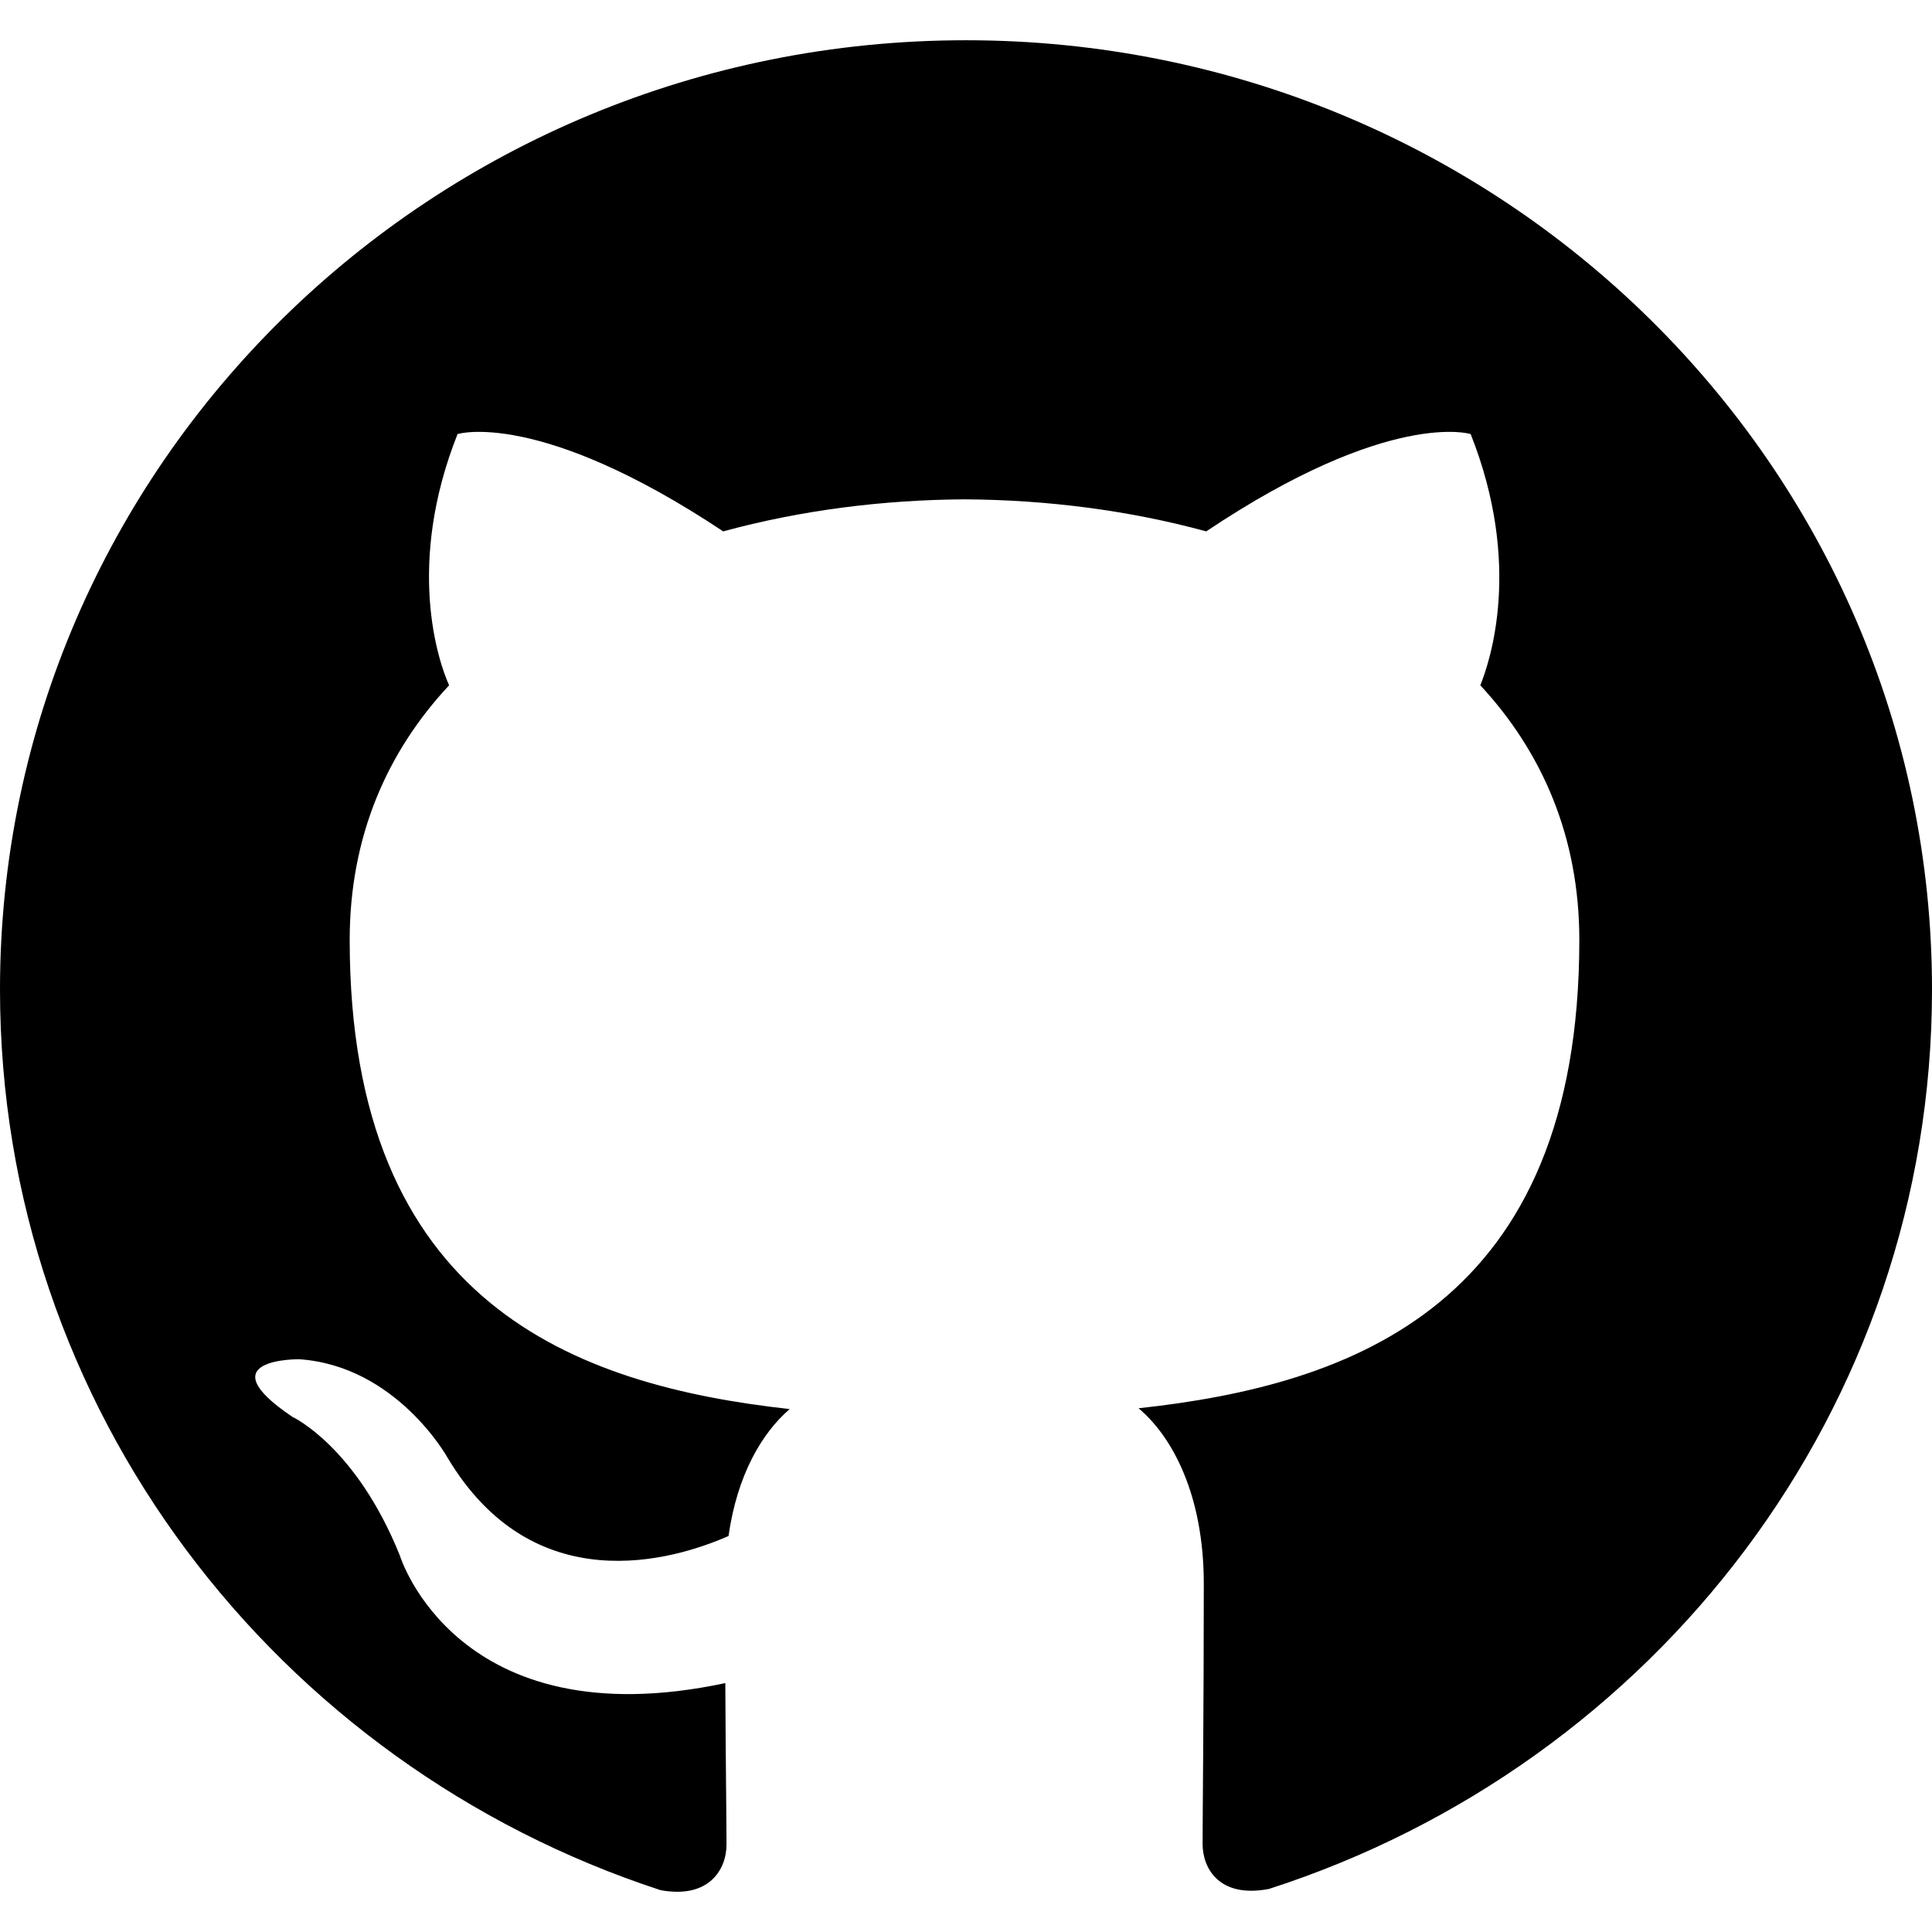
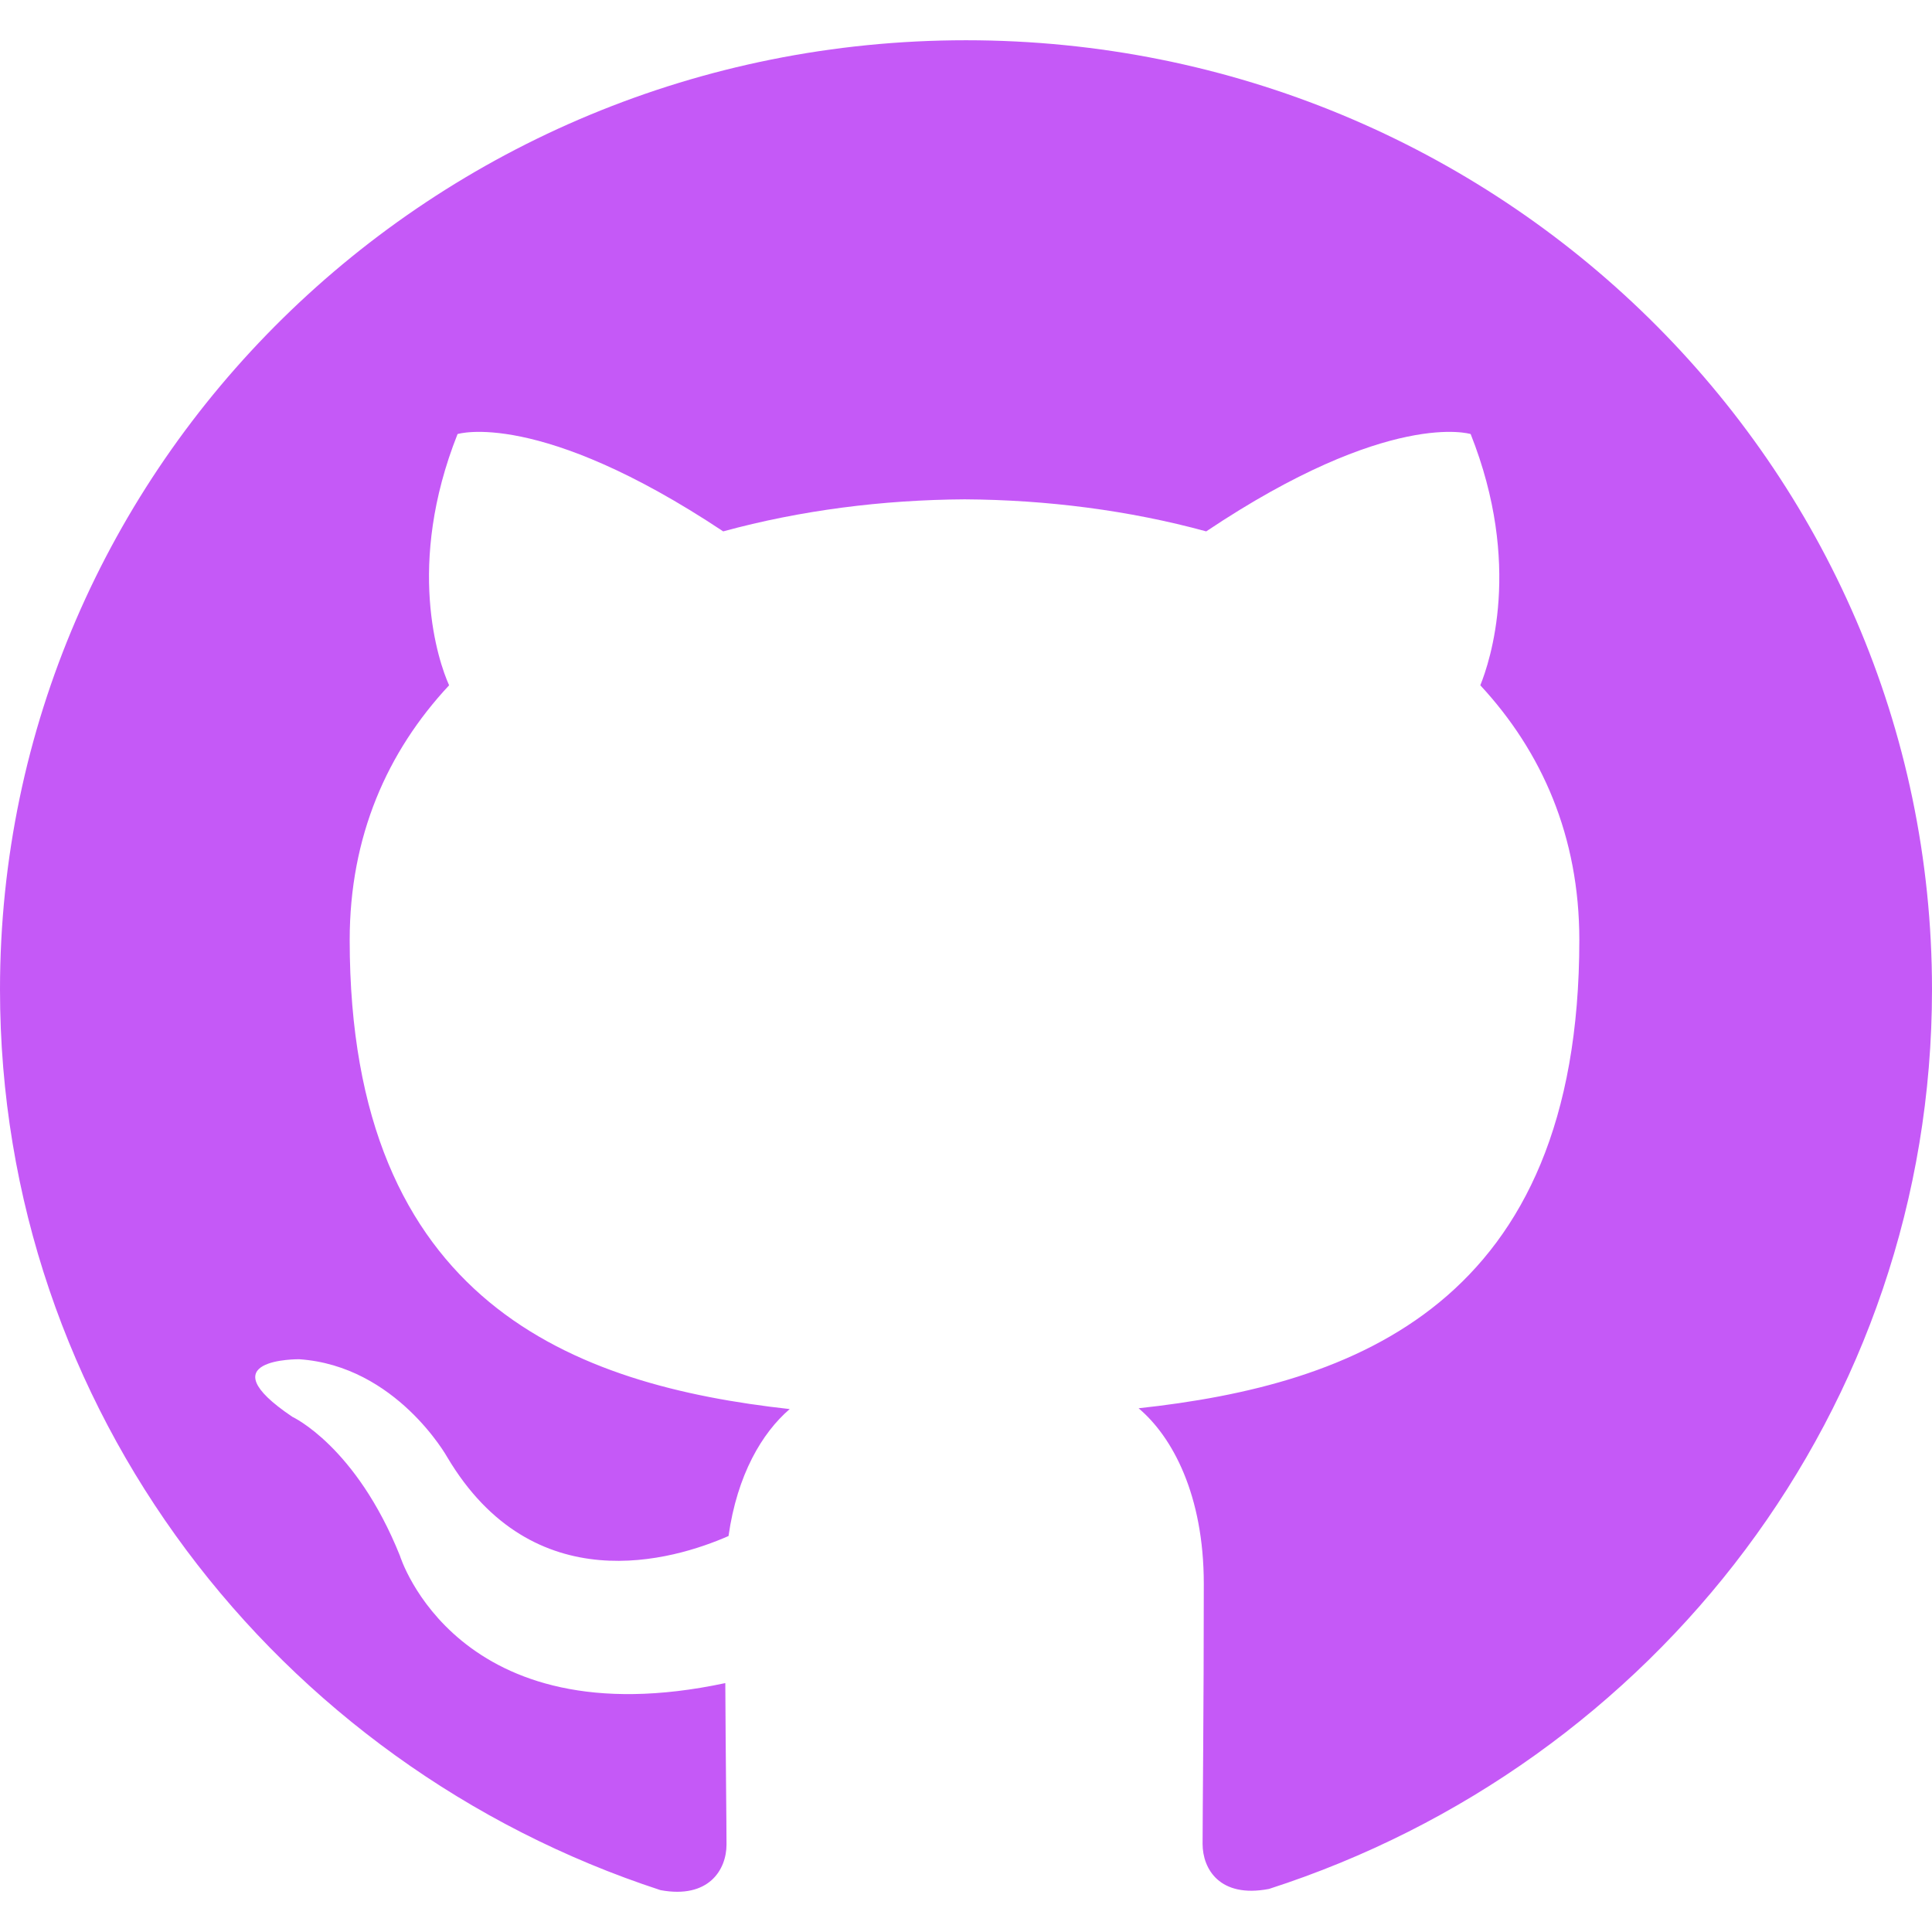
- <svg xmlns="http://www.w3.org/2000/svg" id="Bold" enable-background="new 0 0 24 24" height="512" viewBox="0 0 24 24" width="512">
+ <svg xmlns="http://www.w3.org/2000/svg" id="Bold" enable-background="new 0 0 24 24" height="512" viewBox="0 0 24 24" width="512" fill="#c559f7">
  <path d="m12 .5c-6.63 0-12 5.28-12 11.792 0 5.211 3.438 9.63 8.205 11.188.6.111.82-.254.82-.567 0-.28-.01-1.022-.015-2.005-3.338.711-4.042-1.582-4.042-1.582-.546-1.361-1.335-1.725-1.335-1.725-1.087-.731.084-.716.084-.716 1.205.082 1.838 1.215 1.838 1.215 1.07 1.803 2.809 1.282 3.495.981.108-.763.417-1.282.76-1.577-2.665-.295-5.466-1.309-5.466-5.827 0-1.287.465-2.339 1.235-3.164-.135-.298-.54-1.497.105-3.121 0 0 1.005-.316 3.3 1.209.96-.262 1.98-.392 3-.398 1.02.006 2.04.136 3 .398 2.28-1.525 3.285-1.209 3.285-1.209.645 1.624.24 2.823.12 3.121.765.825 1.23 1.877 1.23 3.164 0 4.53-2.805 5.527-5.475 5.817.42.354.81 1.077.81 2.182 0 1.578-.015 2.846-.015 3.229 0 .309.21.678.825.56 4.801-1.548 8.236-5.97 8.236-11.173 0-6.512-5.373-11.792-12-11.792z" />
</svg>
